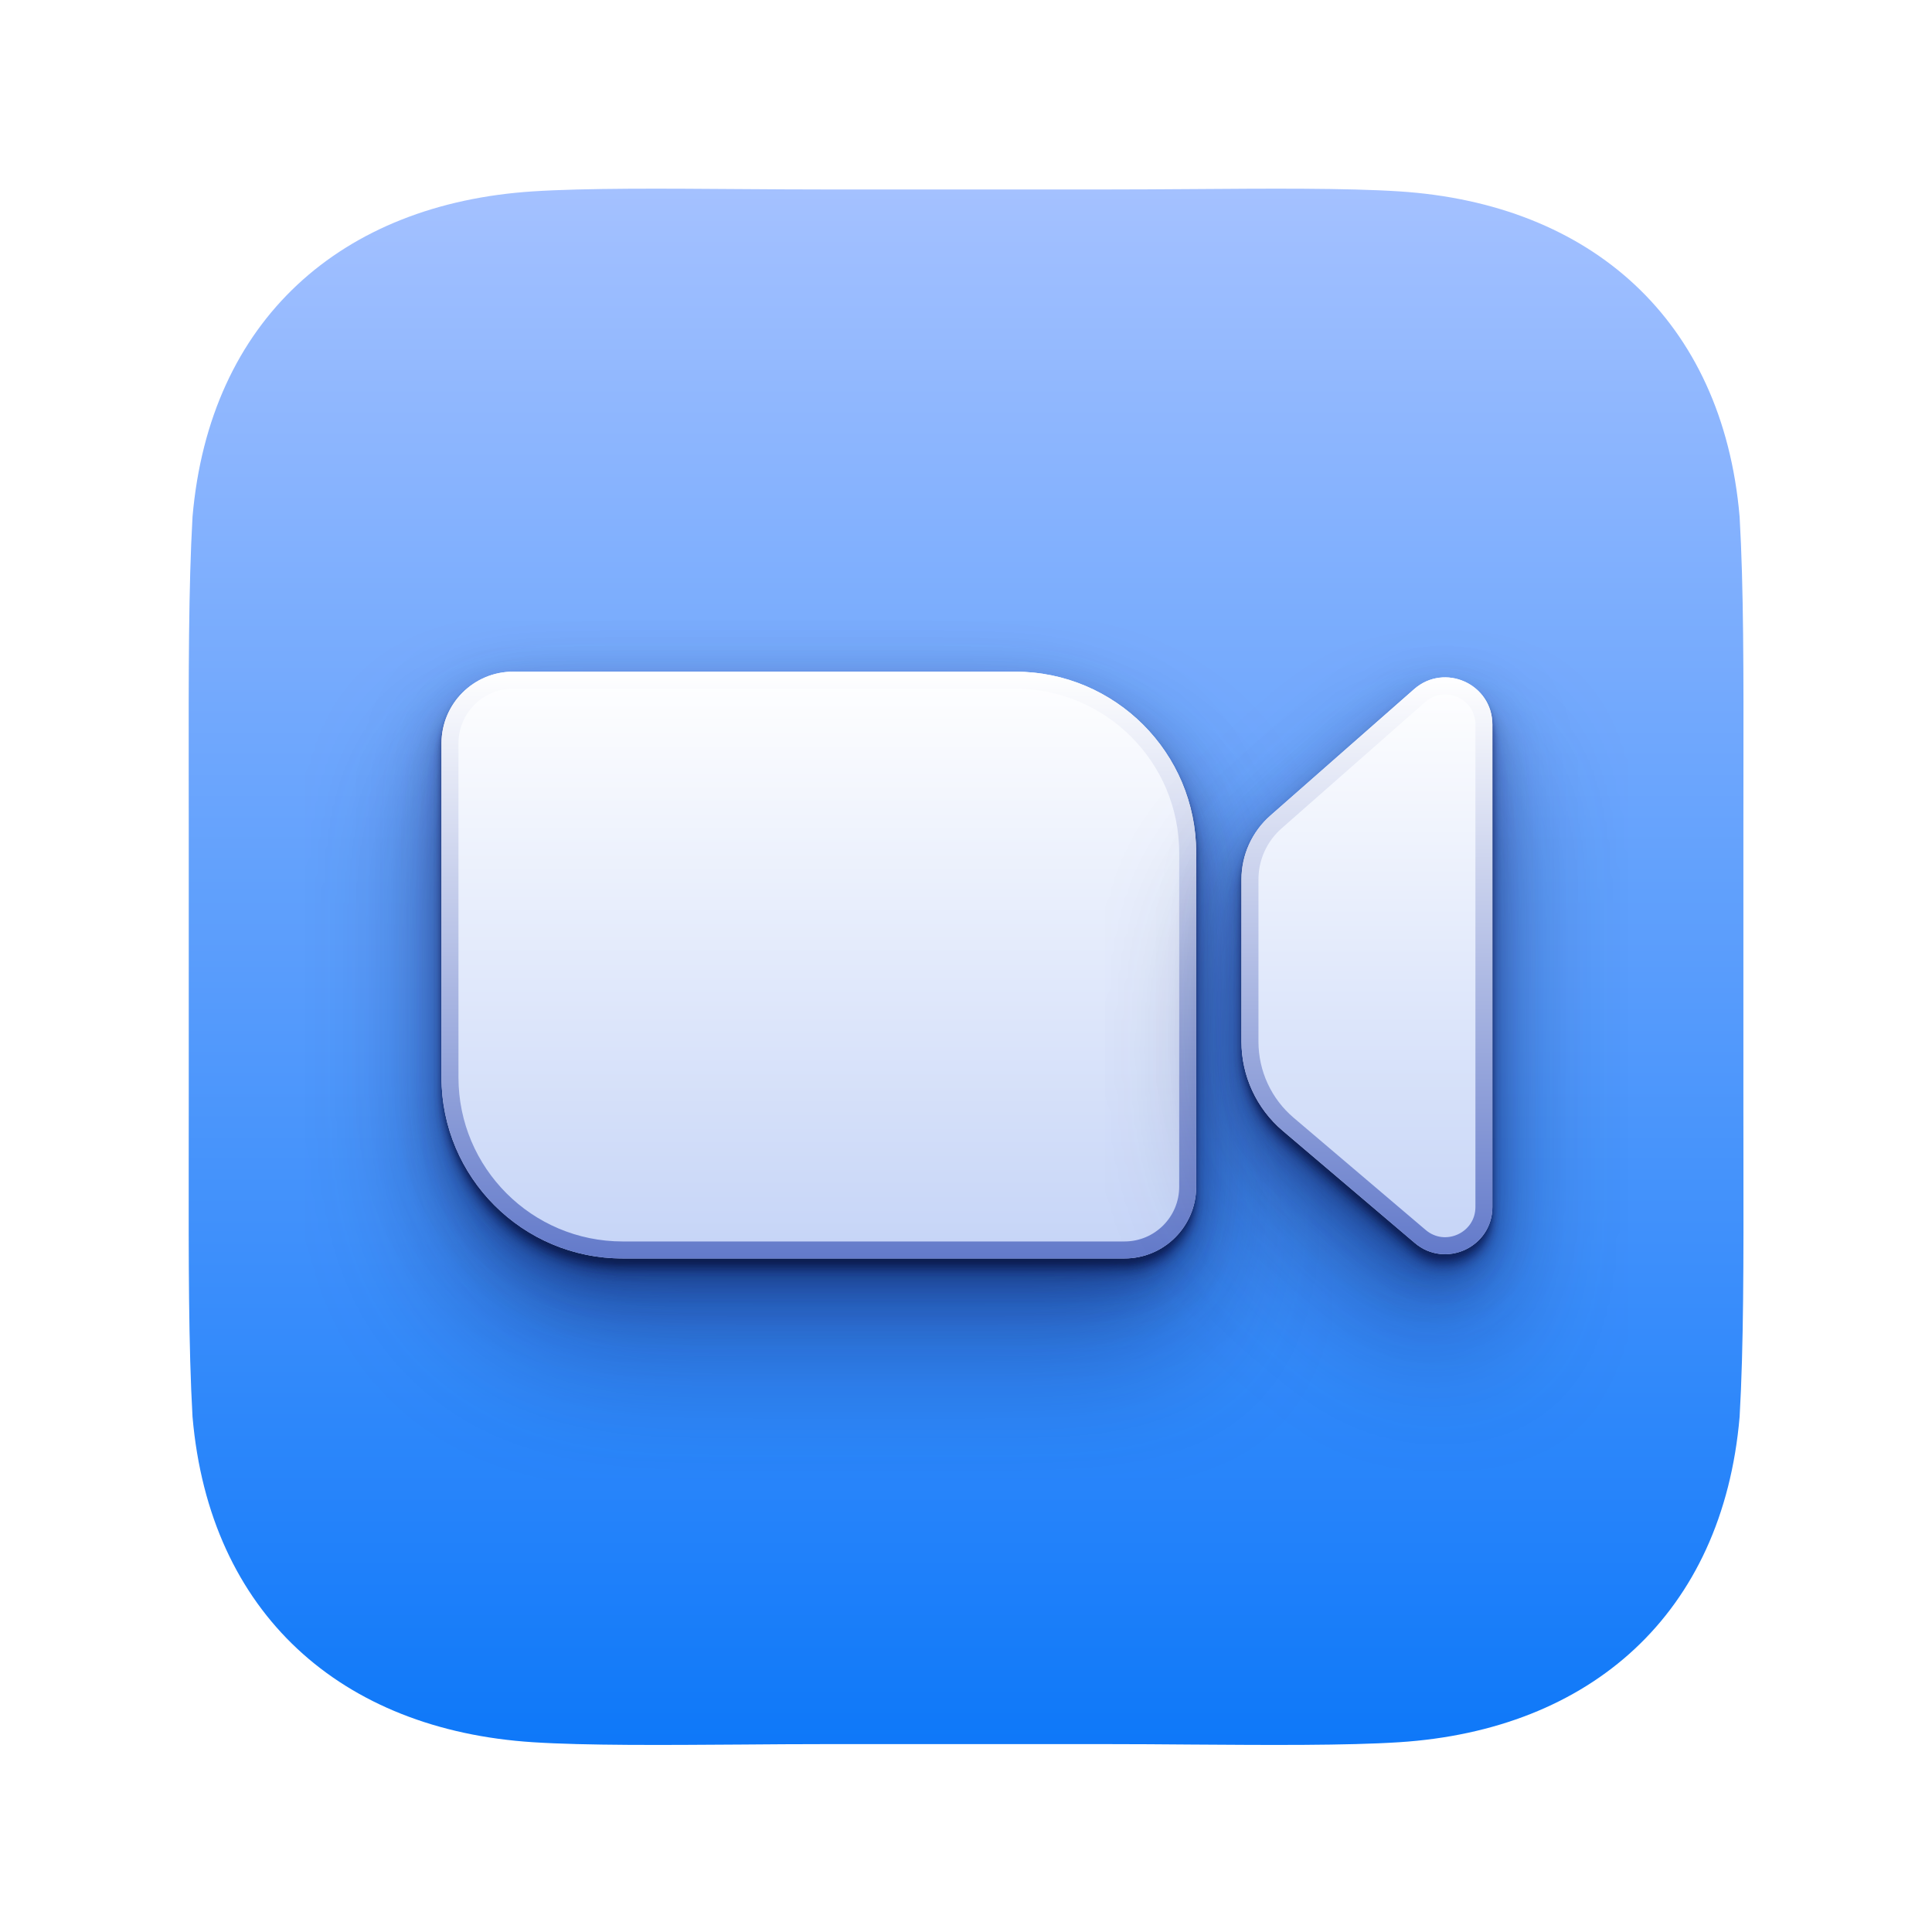
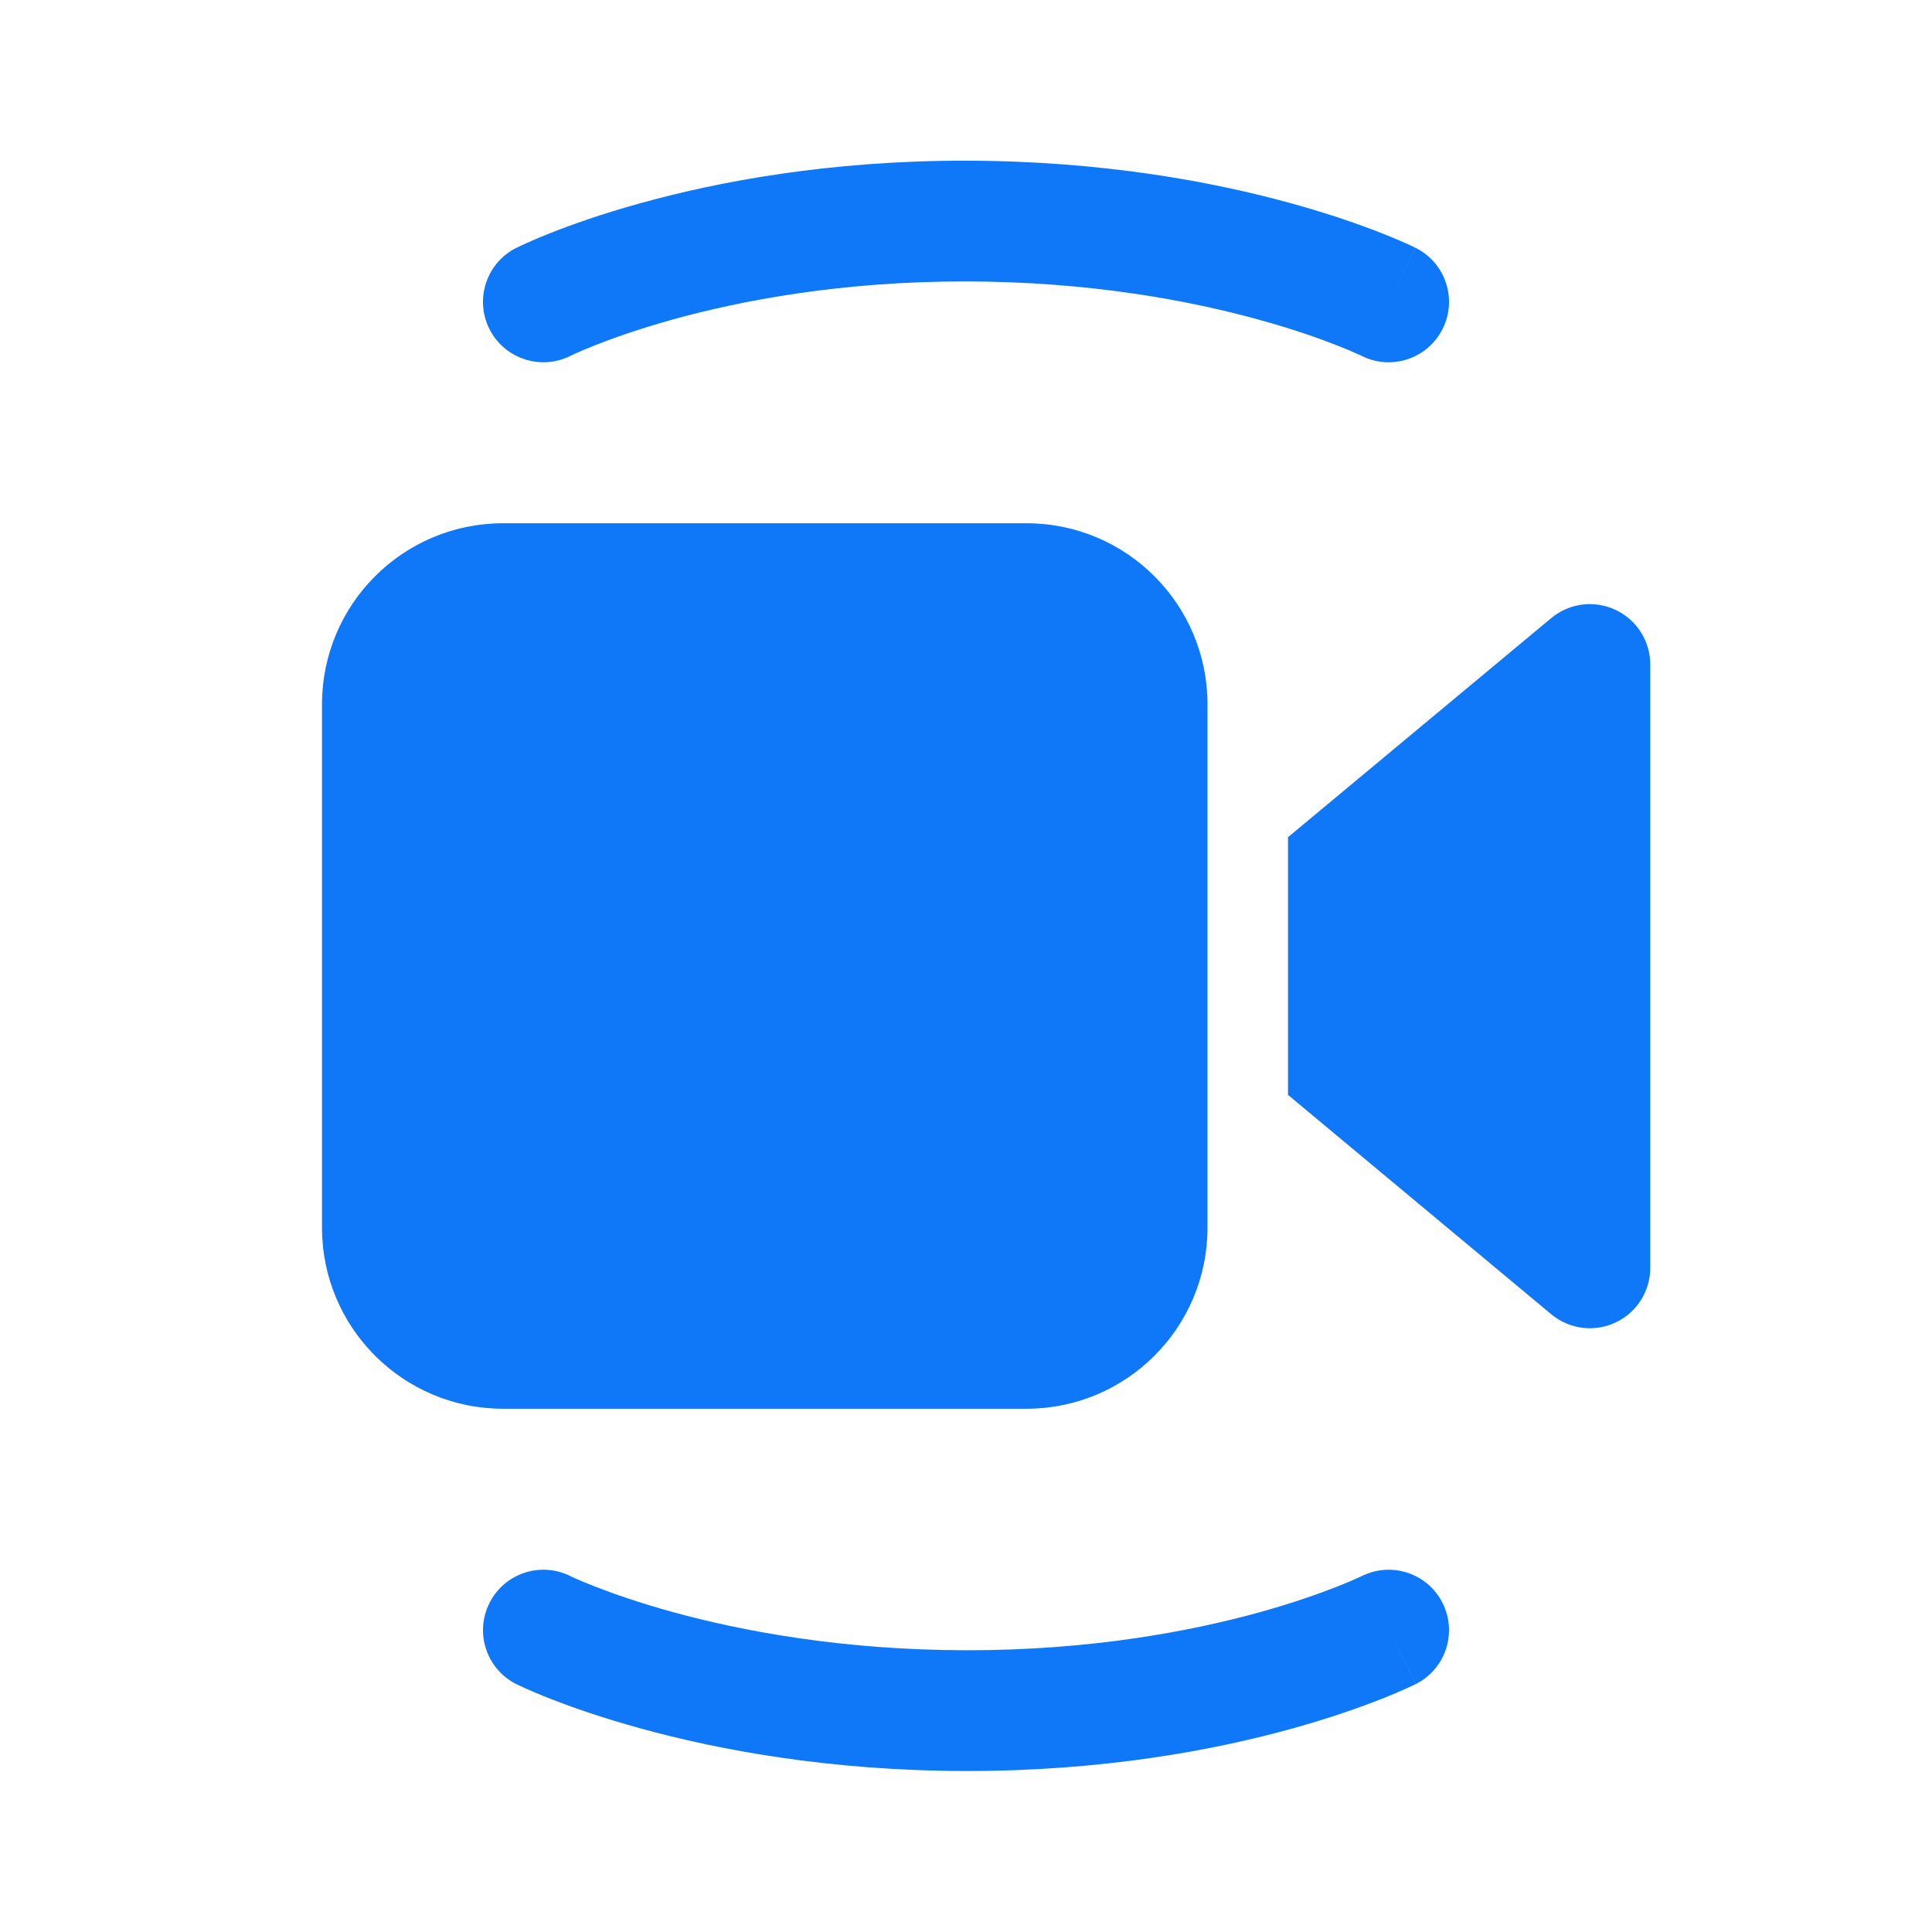
- <svg xmlns="http://www.w3.org/2000/svg" width="40" height="40" viewBox="0 0 40 40" fill="none">
-   <path d="M15.342 3.915C15.939 3.919 16.535 3.923 17.105 3.923H22.898C23.468 3.923 24.064 3.919 24.661 3.915C26.268 3.903 27.877 3.892 28.966 3.962C32.931 4.216 35.666 6.618 36.017 10.7C36.101 12.167 36.099 13.934 36.096 16.018V16.019C36.096 16.376 36.095 16.743 36.095 17.12V22.913C36.095 23.29 36.096 23.657 36.096 24.015C36.099 26.099 36.101 27.866 36.017 29.333C35.666 33.415 32.931 35.817 28.966 36.071C27.877 36.141 26.268 36.13 24.661 36.119C24.064 36.114 23.468 36.11 22.898 36.11H17.105C16.535 36.11 15.939 36.114 15.342 36.119C13.735 36.13 12.126 36.141 11.037 36.071C7.072 35.817 4.338 33.415 3.986 29.333C3.903 27.866 3.905 26.099 3.907 24.015V24.015C3.907 23.657 3.908 23.29 3.908 22.913V17.12C3.908 16.743 3.907 16.376 3.907 16.019V16.018C3.905 13.934 3.903 12.167 3.986 10.7C4.338 6.618 7.072 4.216 11.037 3.962C12.126 3.892 13.735 3.903 15.342 3.915Z" fill="url(#paint0_linear_2753_16477)" />
-   <g filter="url(#filter0_dddddd_2753_16477)">
-     <path d="M9.141 15.391C9.141 14.571 9.805 13.906 10.625 13.906H21.016C23.087 13.906 24.766 15.585 24.766 17.656V24.57C24.766 25.39 24.101 26.055 23.281 26.055H12.891C10.82 26.055 9.141 24.376 9.141 22.305V15.391Z" fill="url(#paint1_linear_2753_16477)" />
-     <path d="M9.316 15.391C9.316 14.668 9.902 14.082 10.625 14.082H21.016C22.99 14.082 24.59 15.682 24.59 17.656V24.57C24.59 25.293 24.004 25.879 23.281 25.879H12.891C10.917 25.879 9.316 24.279 9.316 22.305V15.391Z" stroke="url(#paint2_linear_2753_16477)" stroke-width="0.352" />
+ <svg xmlns="http://www.w3.org/2000/svg" width="800px" height="800px" viewBox="0 0 24 24" fill="none">
+   <g id="SVGRepo_bgCarrier" stroke-width="0" />
+   <g id="SVGRepo_tracerCarrier" stroke-linecap="round" stroke-linejoin="round" />
+   <g id="SVGRepo_iconCarrier">
+     <path d="M7.956 2.524C8.917 2.257 10.298 1.994 12.001 1.996C13.703 1.999 15.082 2.261 16.044 2.527C16.524 2.66 16.901 2.793 17.161 2.896C17.292 2.947 17.393 2.991 17.464 3.023C17.5 3.038 17.528 3.051 17.548 3.061L17.573 3.073L17.58 3.077L17.583 3.078L17.584 3.079C17.584 3.079 17.585 3.079 17.25 3.75L17.585 3.079C17.956 3.264 18.106 3.715 17.921 4.085C17.736 4.455 17.287 4.606 16.917 4.422C16.916 4.422 16.916 4.421 16.915 4.421L16.905 4.416C16.895 4.411 16.877 4.403 16.851 4.392C16.8 4.369 16.72 4.334 16.612 4.292C16.396 4.207 16.07 4.09 15.644 3.973C14.793 3.737 13.547 3.498 11.999 3.496C10.452 3.494 9.208 3.733 8.357 3.969C7.932 4.087 7.605 4.204 7.39 4.29C7.282 4.332 7.202 4.367 7.151 4.39C7.126 4.402 7.107 4.41 7.097 4.415L7.087 4.42C6.717 4.606 6.267 4.457 6.08 4.088C5.894 3.718 6.042 3.267 6.412 3.08L6.75 3.75C6.412 3.08 6.412 3.08 6.412 3.08L6.414 3.079L6.417 3.078L6.425 3.074L6.45 3.062C6.47 3.052 6.498 3.039 6.534 3.023C6.605 2.991 6.706 2.947 6.837 2.895C7.098 2.792 7.475 2.657 7.956 2.524Z" fill="#0E78F9" />
+     <path d="M6.75 20.25C6.416 20.921 6.416 20.922 6.416 20.922L6.418 20.922L6.421 20.924L6.429 20.928L6.453 20.939C6.473 20.949 6.501 20.962 6.537 20.978C6.608 21.009 6.709 21.053 6.84 21.104C7.1 21.206 7.477 21.339 7.957 21.471C8.918 21.736 10.297 21.998 11.999 22C13.701 22.002 15.082 21.741 16.044 21.475C16.525 21.342 16.901 21.207 17.162 21.105C17.293 21.053 17.394 21.009 17.465 20.977C17.501 20.961 17.529 20.948 17.549 20.938L17.574 20.927L17.582 20.923L17.585 20.921L17.586 20.921C17.586 20.921 17.587 20.92 17.25 20.25L17.587 20.92C17.957 20.734 18.106 20.284 17.92 19.913C17.734 19.543 17.284 19.394 16.914 19.58L16.904 19.584C16.893 19.589 16.875 19.598 16.85 19.609C16.799 19.632 16.719 19.667 16.611 19.709C16.395 19.794 16.069 19.911 15.644 20.029C14.793 20.264 13.549 20.502 12.001 20.5C10.453 20.498 9.207 20.259 8.355 20.025C7.93 19.908 7.603 19.792 7.387 19.707C7.279 19.665 7.199 19.631 7.148 19.608C7.122 19.596 7.104 19.588 7.093 19.583L7.084 19.578C6.713 19.394 6.263 19.545 6.079 19.916C5.894 20.287 6.045 20.737 6.416 20.922L6.75 20.25Z" fill="#0E78F9" />
+     <path d="M6.25 6.5C5.007 6.5 4 7.507 4 8.75V15.25C4 16.493 5.007 17.5 6.25 17.5H12.75C13.993 17.5 15 16.493 15 15.25V8.75C15 7.507 13.993 6.5 12.75 6.5H6.25Z" fill="#0E78F9" />
+     <path d="M19.27 16.326L16 13.601V10.4L19.27 7.678C19.494 7.492 19.805 7.452 20.068 7.576C20.332 7.699 20.5 7.964 20.5 8.255V15.75C20.5 16.041 20.332 16.306 20.068 16.429C19.805 16.553 19.493 16.512 19.27 16.326Z" fill="#0E78F9" />
  </g>
-   <g filter="url(#filter1_dddddd_2753_16477)">
-     <path d="M25.703 18.207C25.703 17.702 25.921 17.221 26.3 16.887L29.277 14.269C29.908 13.714 30.898 14.162 30.898 15.002V24.989C30.898 25.821 29.924 26.272 29.29 25.733L26.557 23.411C26.015 22.951 25.703 22.276 25.703 21.566V18.207Z" fill="url(#paint3_linear_2753_16477)" />
-     <path d="M25.879 18.207C25.879 17.753 26.075 17.32 26.416 17.02L29.393 14.401C29.91 13.946 30.723 14.313 30.723 15.002V24.989C30.723 25.671 29.924 26.041 29.403 25.599L26.671 23.277C26.168 22.851 25.879 22.225 25.879 21.566V18.207Z" stroke="url(#paint4_linear_2753_16477)" stroke-width="0.352" />
-   </g>
-   <defs>
-     <filter id="filter0_dddddd_2753_16477" x="6.328" y="12.852" width="21.25" height="17.773" filterUnits="userSpaceOnUse" color-interpolation-filters="sRGB">
-       <feFlood flood-opacity="0" result="BackgroundImageFix" />
-       <feColorMatrix in="SourceAlpha" type="matrix" values="0 0 0 0 0 0 0 0 0 0 0 0 0 0 0 0 0 0 127 0" result="hardAlpha" />
-       <feOffset dy="0.096" />
-       <feGaussianBlur stdDeviation="0.036" />
-       <feColorMatrix type="matrix" values="0 0 0 0 0.051 0 0 0 0 0.122 0 0 0 0 0.396 0 0 0 0.19 0" />
-       <feBlend mode="multiply" in2="BackgroundImageFix" result="effect1_dropShadow_2753_16477" />
-       <feColorMatrix in="SourceAlpha" type="matrix" values="0 0 0 0 0 0 0 0 0 0 0 0 0 0 0 0 0 0 127 0" result="hardAlpha" />
-       <feOffset dy="0.189" />
-       <feGaussianBlur stdDeviation="0.079" />
-       <feColorMatrix type="matrix" values="0 0 0 0 0.051 0 0 0 0 0.122 0 0 0 0 0.396 0 0 0 0.369 0" />
-       <feBlend mode="multiply" in2="effect1_dropShadow_2753_16477" result="effect2_dropShadow_2753_16477" />
-       <feColorMatrix in="SourceAlpha" type="matrix" values="0 0 0 0 0 0 0 0 0 0 0 0 0 0 0 0 0 0 127 0" result="hardAlpha" />
-       <feOffset dy="0.291" />
-       <feGaussianBlur stdDeviation="0.135" />
-       <feColorMatrix type="matrix" values="0 0 0 0 0.051 0 0 0 0 0.122 0 0 0 0 0.396 0 0 0 0.3 0" />
-       <feBlend mode="multiply" in2="effect2_dropShadow_2753_16477" result="effect3_dropShadow_2753_16477" />
-       <feColorMatrix in="SourceAlpha" type="matrix" values="0 0 0 0 0 0 0 0 0 0 0 0 0 0 0 0 0 0 127 0" result="hardAlpha" />
-       <feOffset dy="0.427" />
-       <feGaussianBlur stdDeviation="0.43" />
-       <feColorMatrix type="matrix" values="0 0 0 0 0.051 0 0 0 0 0.122 0 0 0 0 0.396 0 0 0 0.3 0" />
-       <feBlend mode="multiply" in2="effect3_dropShadow_2753_16477" result="effect4_dropShadow_2753_16477" />
-       <feColorMatrix in="SourceAlpha" type="matrix" values="0 0 0 0 0 0 0 0 0 0 0 0 0 0 0 0 0 0 127 0" result="hardAlpha" />
-       <feOffset dy="0.665" />
-       <feGaussianBlur stdDeviation="0.799" />
-       <feColorMatrix type="matrix" values="0 0 0 0 0.051 0 0 0 0 0.122 0 0 0 0 0.396 0 0 0 0.29 0" />
-       <feBlend mode="overlay" in2="effect4_dropShadow_2753_16477" result="effect5_dropShadow_2753_16477" />
-       <feColorMatrix in="SourceAlpha" type="matrix" values="0 0 0 0 0 0 0 0 0 0 0 0 0 0 0 0 0 0 127 0" result="hardAlpha" />
-       <feOffset dy="1.758" />
-       <feGaussianBlur stdDeviation="1.406" />
-       <feColorMatrix type="matrix" values="0 0 0 0 0.051 0 0 0 0 0.122 0 0 0 0 0.396 0 0 0 0.45 0" />
-       <feBlend mode="multiply" in2="effect5_dropShadow_2753_16477" result="effect6_dropShadow_2753_16477" />
-       <feBlend mode="normal" in="SourceGraphic" in2="effect6_dropShadow_2753_16477" result="shape" />
-     </filter>
-     <filter id="filter1_dddddd_2753_16477" x="22.891" y="12.969" width="10.82" height="17.569" filterUnits="userSpaceOnUse" color-interpolation-filters="sRGB">
-       <feFlood flood-opacity="0" result="BackgroundImageFix" />
-       <feColorMatrix in="SourceAlpha" type="matrix" values="0 0 0 0 0 0 0 0 0 0 0 0 0 0 0 0 0 0 127 0" result="hardAlpha" />
-       <feOffset dy="0.096" />
-       <feGaussianBlur stdDeviation="0.036" />
-       <feColorMatrix type="matrix" values="0 0 0 0 0.051 0 0 0 0 0.122 0 0 0 0 0.396 0 0 0 0.19 0" />
-       <feBlend mode="multiply" in2="BackgroundImageFix" result="effect1_dropShadow_2753_16477" />
-       <feColorMatrix in="SourceAlpha" type="matrix" values="0 0 0 0 0 0 0 0 0 0 0 0 0 0 0 0 0 0 127 0" result="hardAlpha" />
-       <feOffset dy="0.189" />
-       <feGaussianBlur stdDeviation="0.079" />
-       <feColorMatrix type="matrix" values="0 0 0 0 0.051 0 0 0 0 0.122 0 0 0 0 0.396 0 0 0 0.369 0" />
-       <feBlend mode="multiply" in2="effect1_dropShadow_2753_16477" result="effect2_dropShadow_2753_16477" />
-       <feColorMatrix in="SourceAlpha" type="matrix" values="0 0 0 0 0 0 0 0 0 0 0 0 0 0 0 0 0 0 127 0" result="hardAlpha" />
-       <feOffset dy="0.291" />
-       <feGaussianBlur stdDeviation="0.135" />
-       <feColorMatrix type="matrix" values="0 0 0 0 0.051 0 0 0 0 0.122 0 0 0 0 0.396 0 0 0 0.3 0" />
-       <feBlend mode="multiply" in2="effect2_dropShadow_2753_16477" result="effect3_dropShadow_2753_16477" />
-       <feColorMatrix in="SourceAlpha" type="matrix" values="0 0 0 0 0 0 0 0 0 0 0 0 0 0 0 0 0 0 127 0" result="hardAlpha" />
-       <feOffset dy="0.427" />
-       <feGaussianBlur stdDeviation="0.43" />
-       <feColorMatrix type="matrix" values="0 0 0 0 0.051 0 0 0 0 0.122 0 0 0 0 0.396 0 0 0 0.3 0" />
-       <feBlend mode="multiply" in2="effect3_dropShadow_2753_16477" result="effect4_dropShadow_2753_16477" />
-       <feColorMatrix in="SourceAlpha" type="matrix" values="0 0 0 0 0 0 0 0 0 0 0 0 0 0 0 0 0 0 127 0" result="hardAlpha" />
-       <feOffset dy="0.665" />
-       <feGaussianBlur stdDeviation="0.799" />
-       <feColorMatrix type="matrix" values="0 0 0 0 0.051 0 0 0 0 0.122 0 0 0 0 0.396 0 0 0 0.29 0" />
-       <feBlend mode="overlay" in2="effect4_dropShadow_2753_16477" result="effect5_dropShadow_2753_16477" />
-       <feColorMatrix in="SourceAlpha" type="matrix" values="0 0 0 0 0 0 0 0 0 0 0 0 0 0 0 0 0 0 127 0" result="hardAlpha" />
-       <feOffset dy="1.758" />
-       <feGaussianBlur stdDeviation="1.406" />
-       <feColorMatrix type="matrix" values="0 0 0 0 0.051 0 0 0 0 0.122 0 0 0 0 0.396 0 0 0 0.45 0" />
-       <feBlend mode="multiply" in2="effect5_dropShadow_2753_16477" result="effect6_dropShadow_2753_16477" />
-       <feBlend mode="normal" in="SourceGraphic" in2="effect6_dropShadow_2753_16477" result="shape" />
-     </filter>
-     <linearGradient id="paint0_linear_2753_16477" x1="20.002" y1="3.906" x2="20.002" y2="36.127" gradientUnits="userSpaceOnUse">
-       <stop stop-color="#A4C1FF" />
-       <stop offset="1" stop-color="#0E78F9" />
-     </linearGradient>
-     <linearGradient id="paint1_linear_2753_16477" x1="16.953" y1="13.906" x2="16.953" y2="26.055" gradientUnits="userSpaceOnUse">
-       <stop stop-color="white" />
-       <stop offset="1" stop-color="#C5D4F7" />
-     </linearGradient>
-     <linearGradient id="paint2_linear_2753_16477" x1="16.953" y1="13.906" x2="16.953" y2="26.055" gradientUnits="userSpaceOnUse">
-       <stop stop-color="white" />
-       <stop offset="1" stop-color="#637ACA" />
-     </linearGradient>
-     <linearGradient id="paint3_linear_2753_16477" x1="28.301" y1="14.023" x2="28.301" y2="25.967" gradientUnits="userSpaceOnUse">
-       <stop stop-color="white" />
-       <stop offset="1" stop-color="#C5D4F7" />
-     </linearGradient>
-     <linearGradient id="paint4_linear_2753_16477" x1="28.301" y1="14.023" x2="28.301" y2="25.967" gradientUnits="userSpaceOnUse">
-       <stop stop-color="white" />
-       <stop offset="1" stop-color="#637ACA" />
-     </linearGradient>
-   </defs>
</svg>
